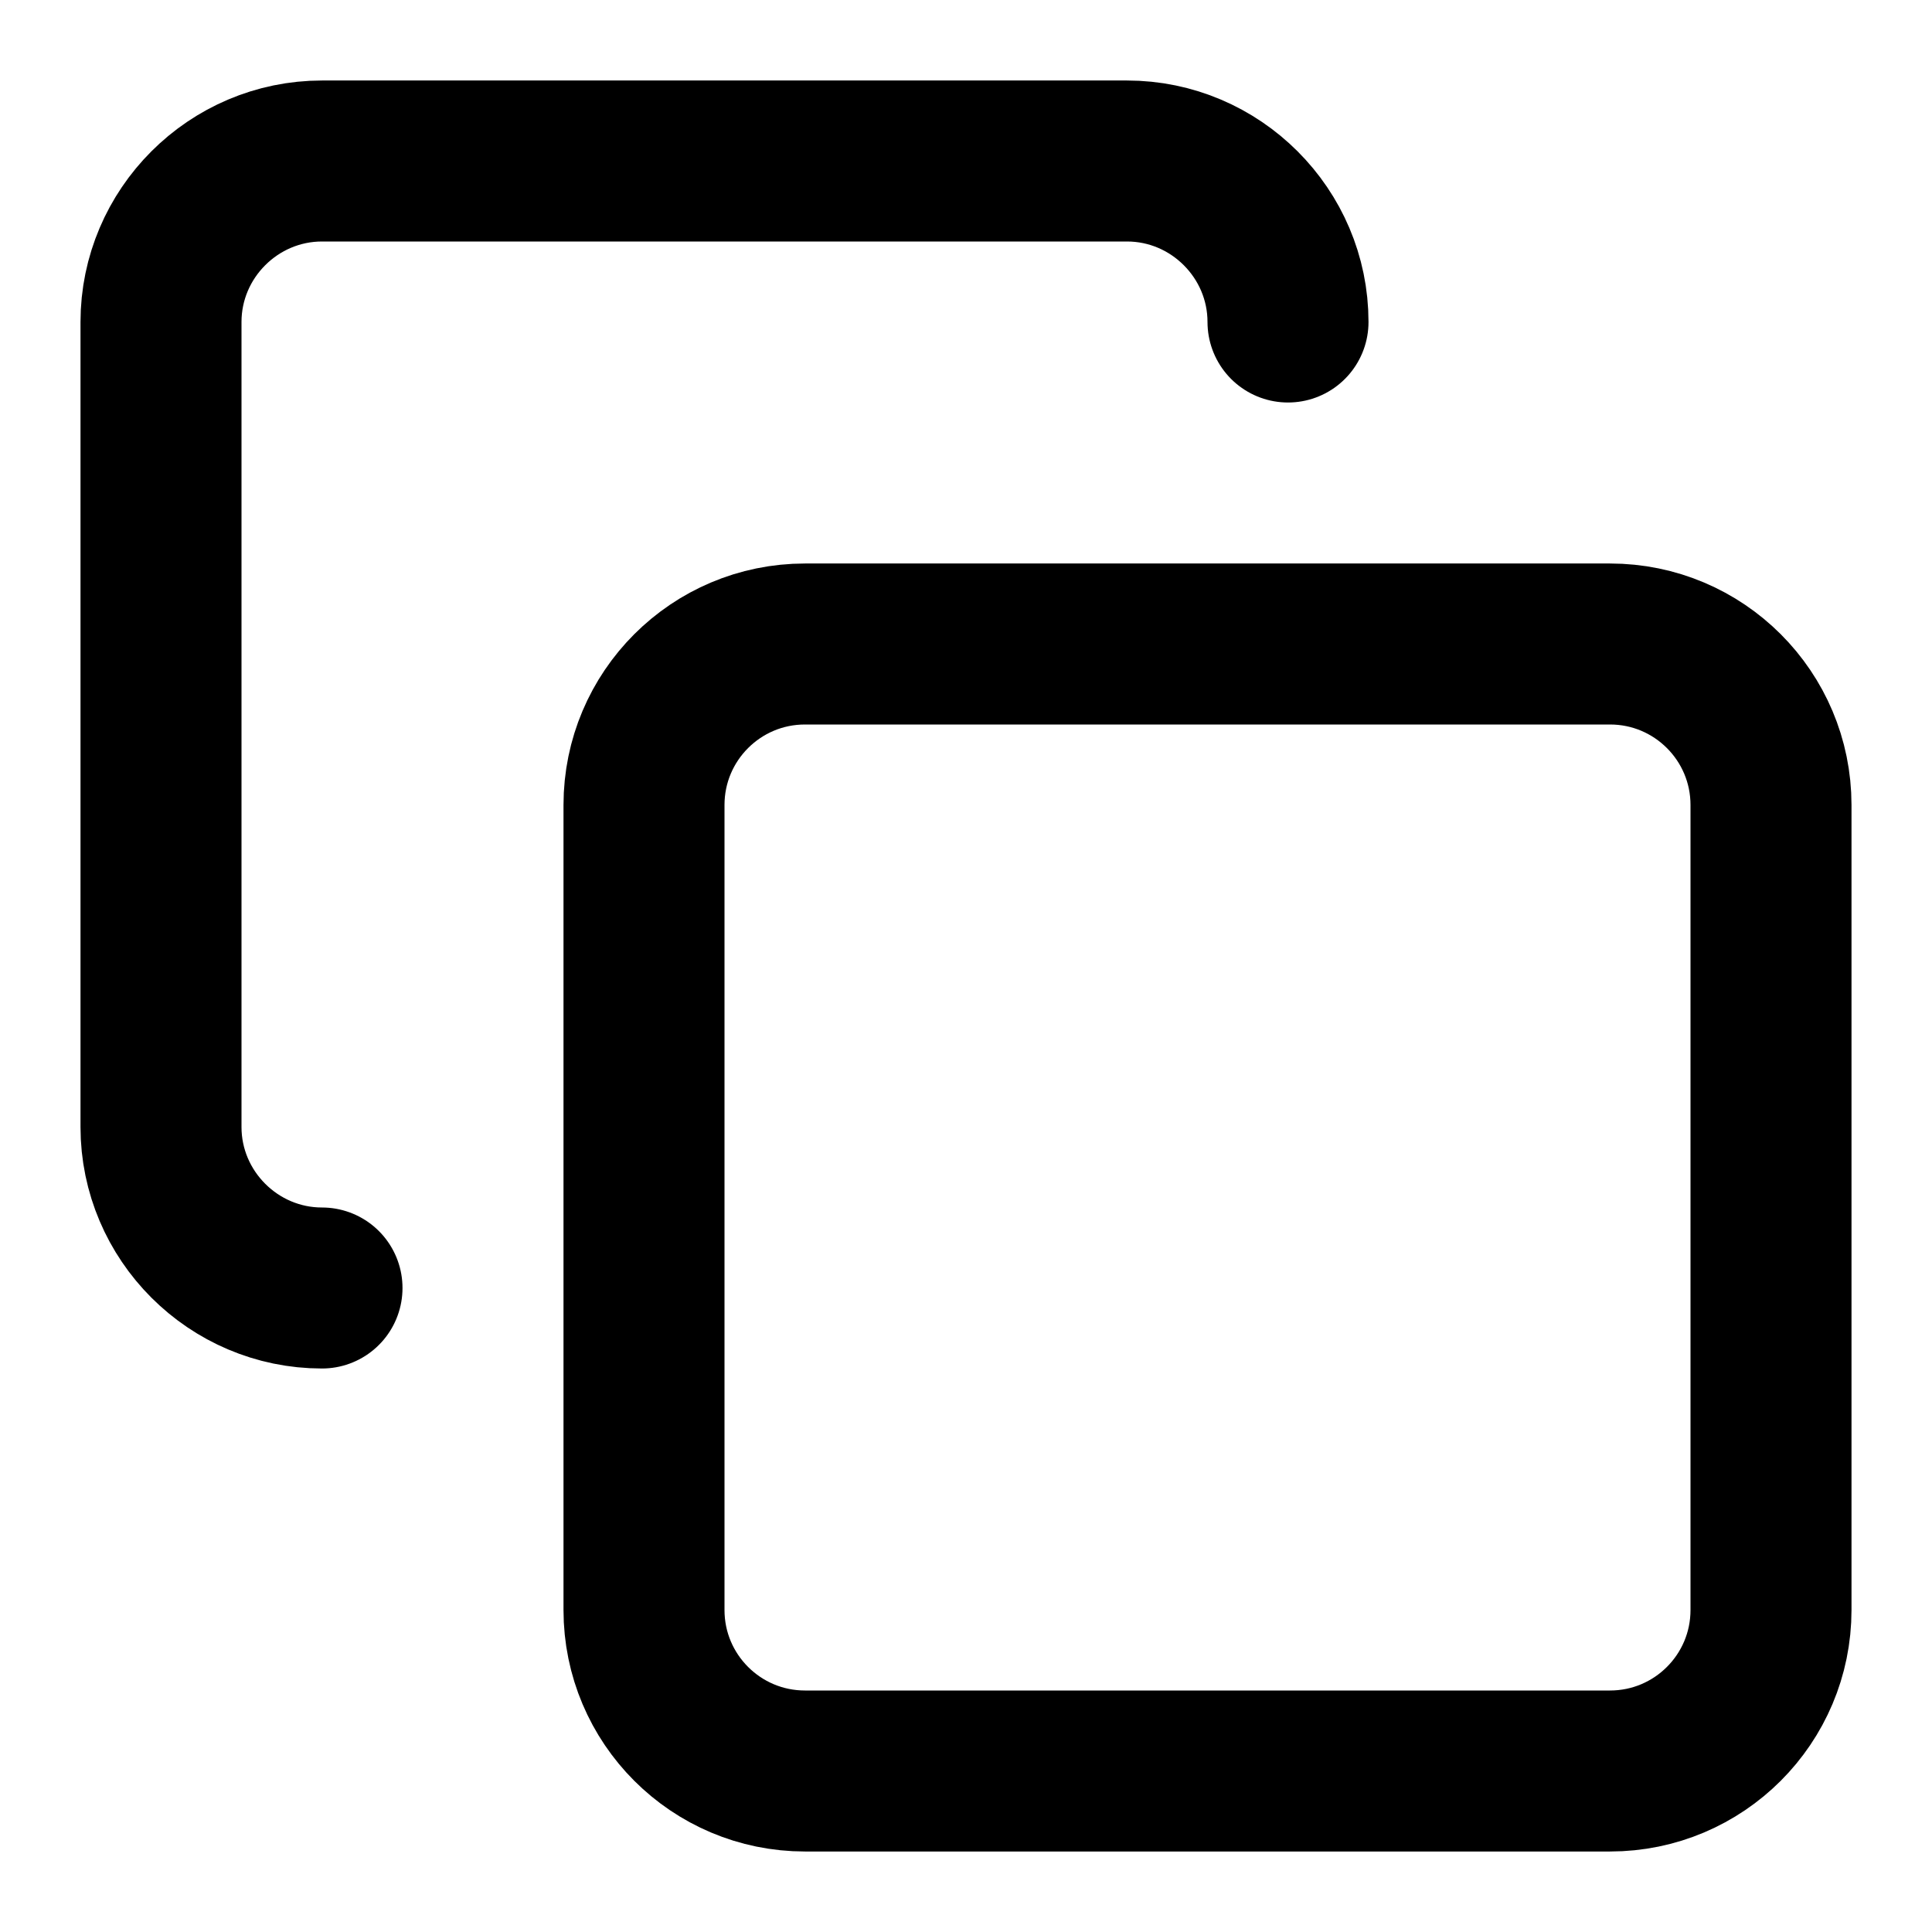
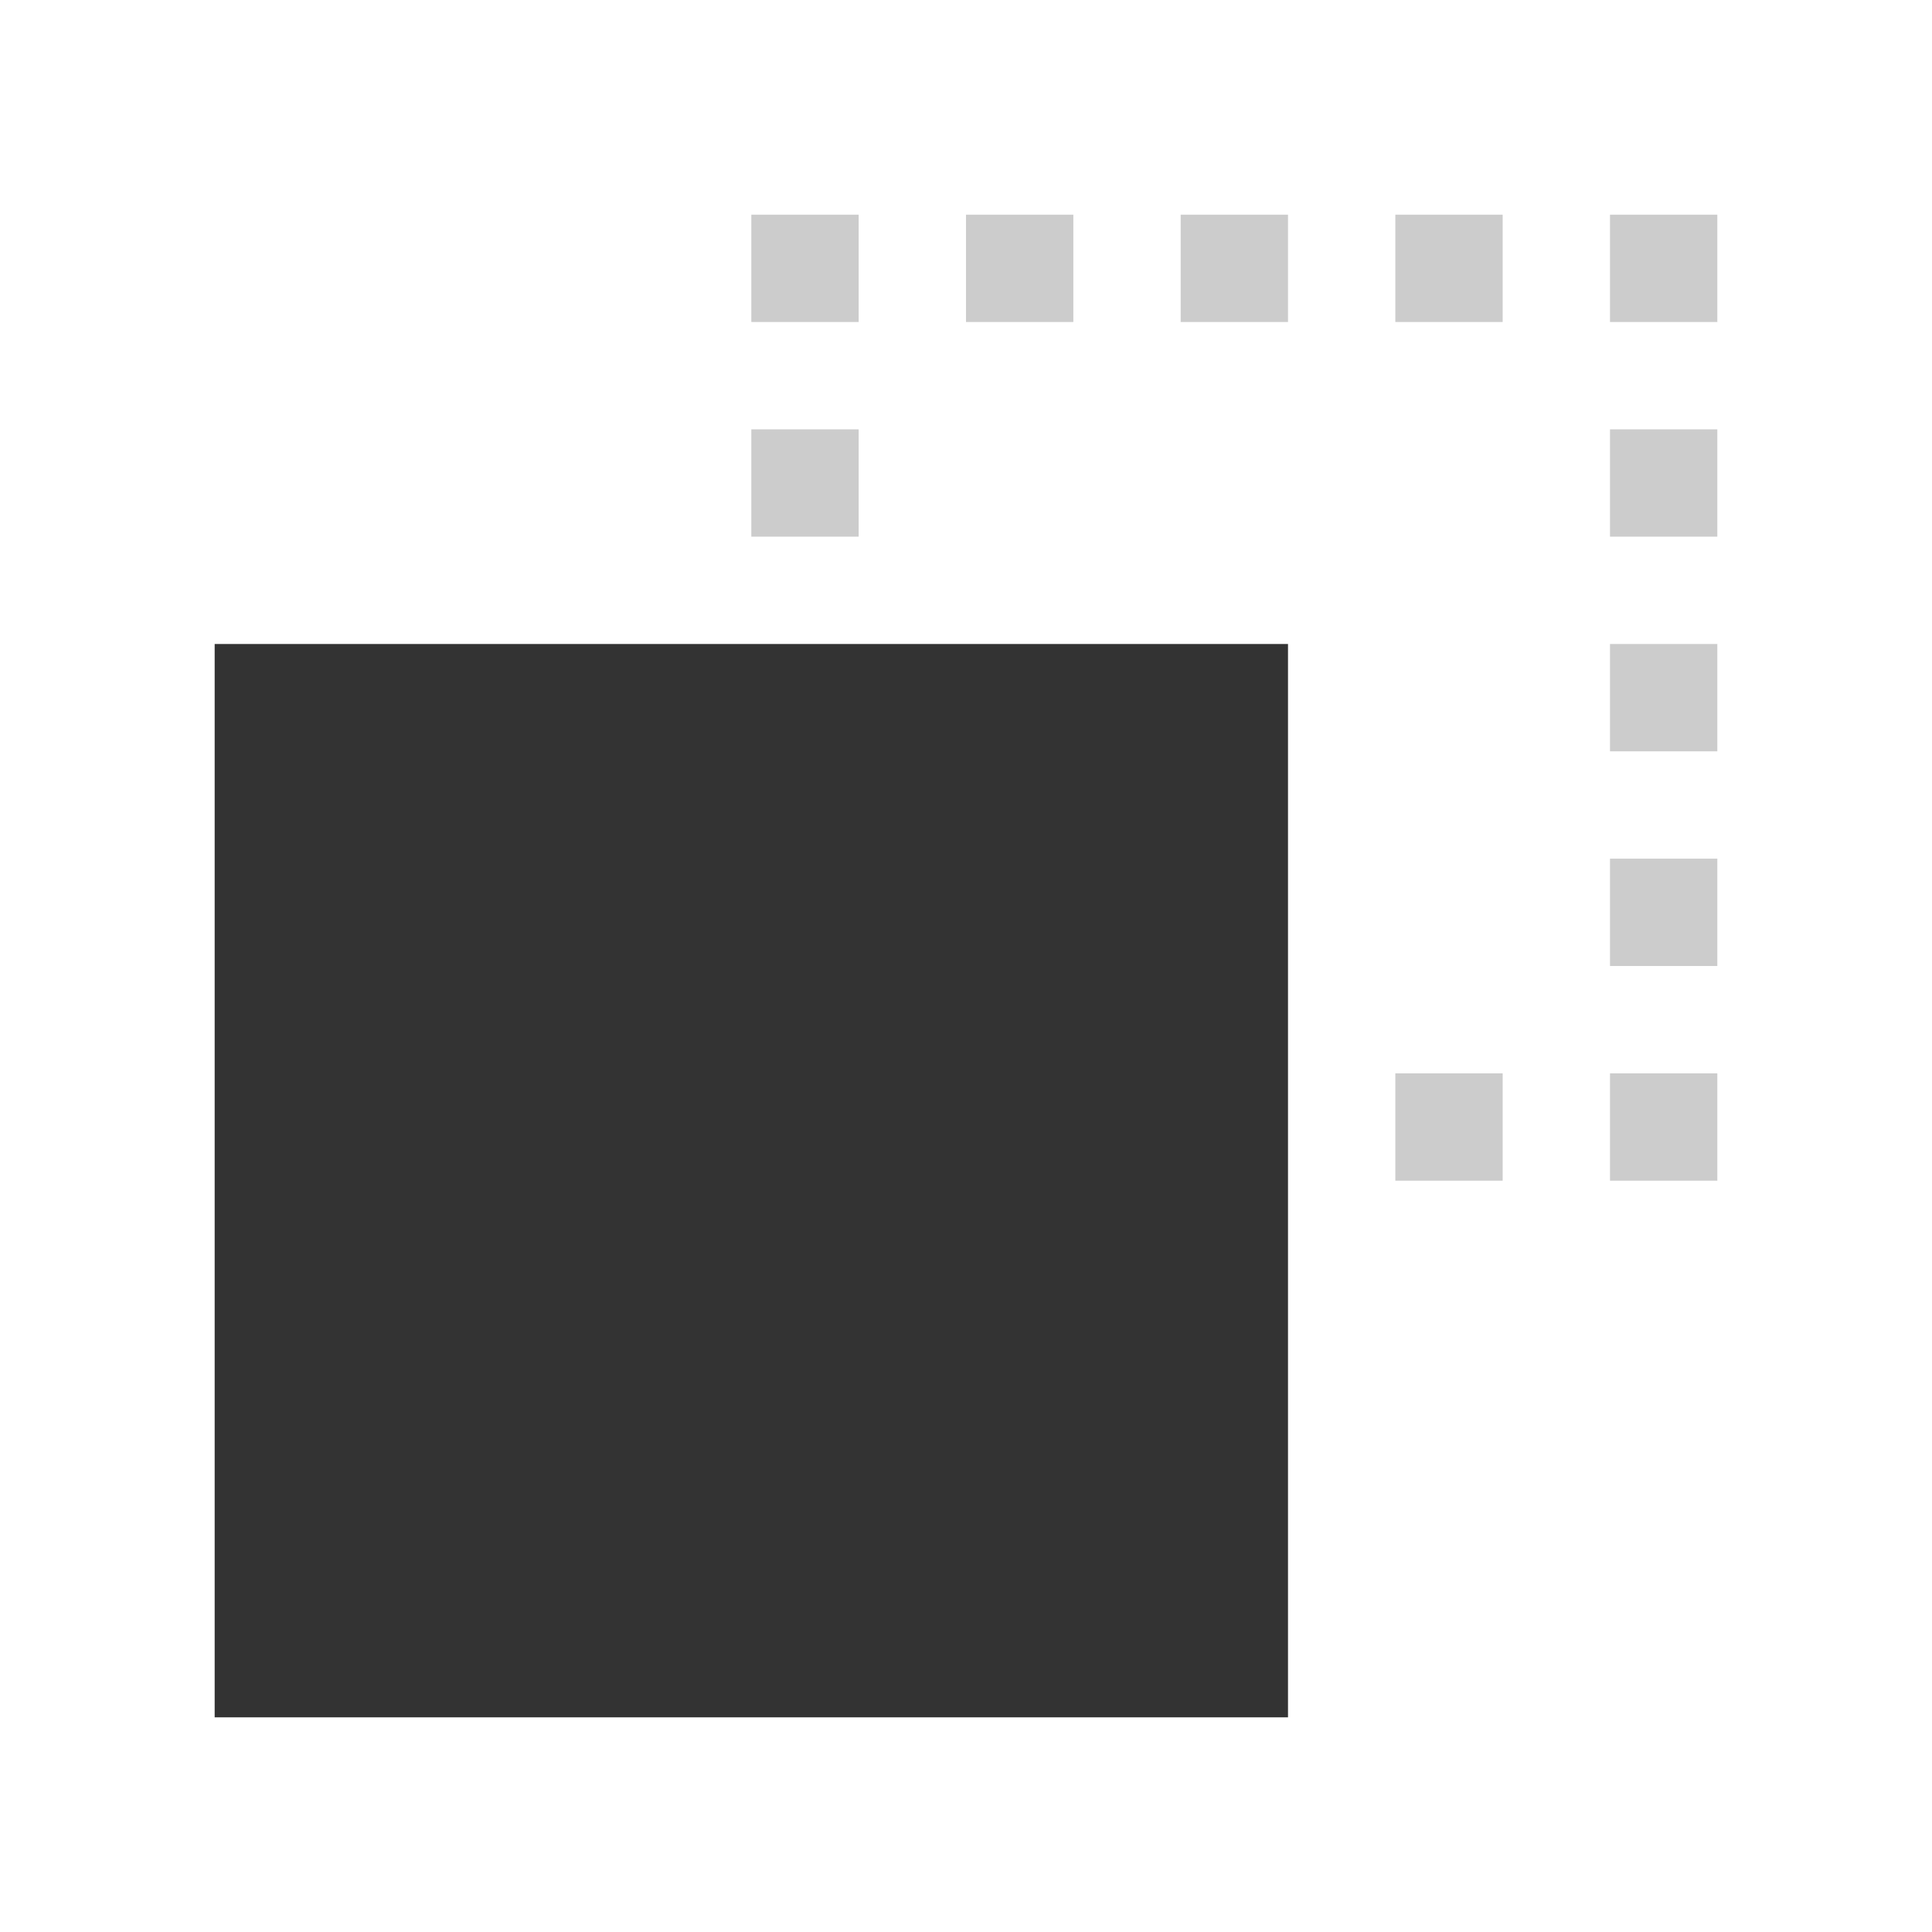
- <svg xmlns="http://www.w3.org/2000/svg" width="32" height="32" viewBox="0 0 24 24">
-   <g fill="none" stroke="currentColor" stroke-linecap="round" stroke-linejoin="round" stroke-width="2">
-     <rect width="14" height="14" x="8" y="8" rx="2" ry="2" />
-     <path d="M4 16c-1.1 0-2-.9-2-2V4c0-1.1.9-2 2-2h10c1.1 0 2 .9 2 2" />
+ <svg xmlns="http://www.w3.org/2000/svg" width="18" height="18" viewBox="0 0 18 18" fill="none">
+   <rect opacity="0.8" x="2" y="6" width="10" height="10" fill="black" />
+   <g opacity="0.2">
+     <rect x="7" y="4" width="1" height="1" fill="black" />
+     <rect x="7" y="2" width="1" height="1" fill="black" />
+     <rect x="9" y="2" width="1" height="1" fill="black" />
+     <rect x="11" y="2" width="1" height="1" fill="black" />
+     <rect x="13" y="2" width="1" height="1" fill="black" />
+     <rect x="15" y="2" width="1" height="1" fill="black" />
+     <rect x="15" y="4" width="1" height="1" fill="black" />
+     <rect x="15" y="6" width="1" height="1" fill="black" />
+     <rect x="15" y="8" width="1" height="1" fill="black" />
+     <rect x="15" y="10" width="1" height="1" fill="black" />
+     <rect x="13" y="10" width="1" height="1" fill="black" />
  </g>
</svg>
